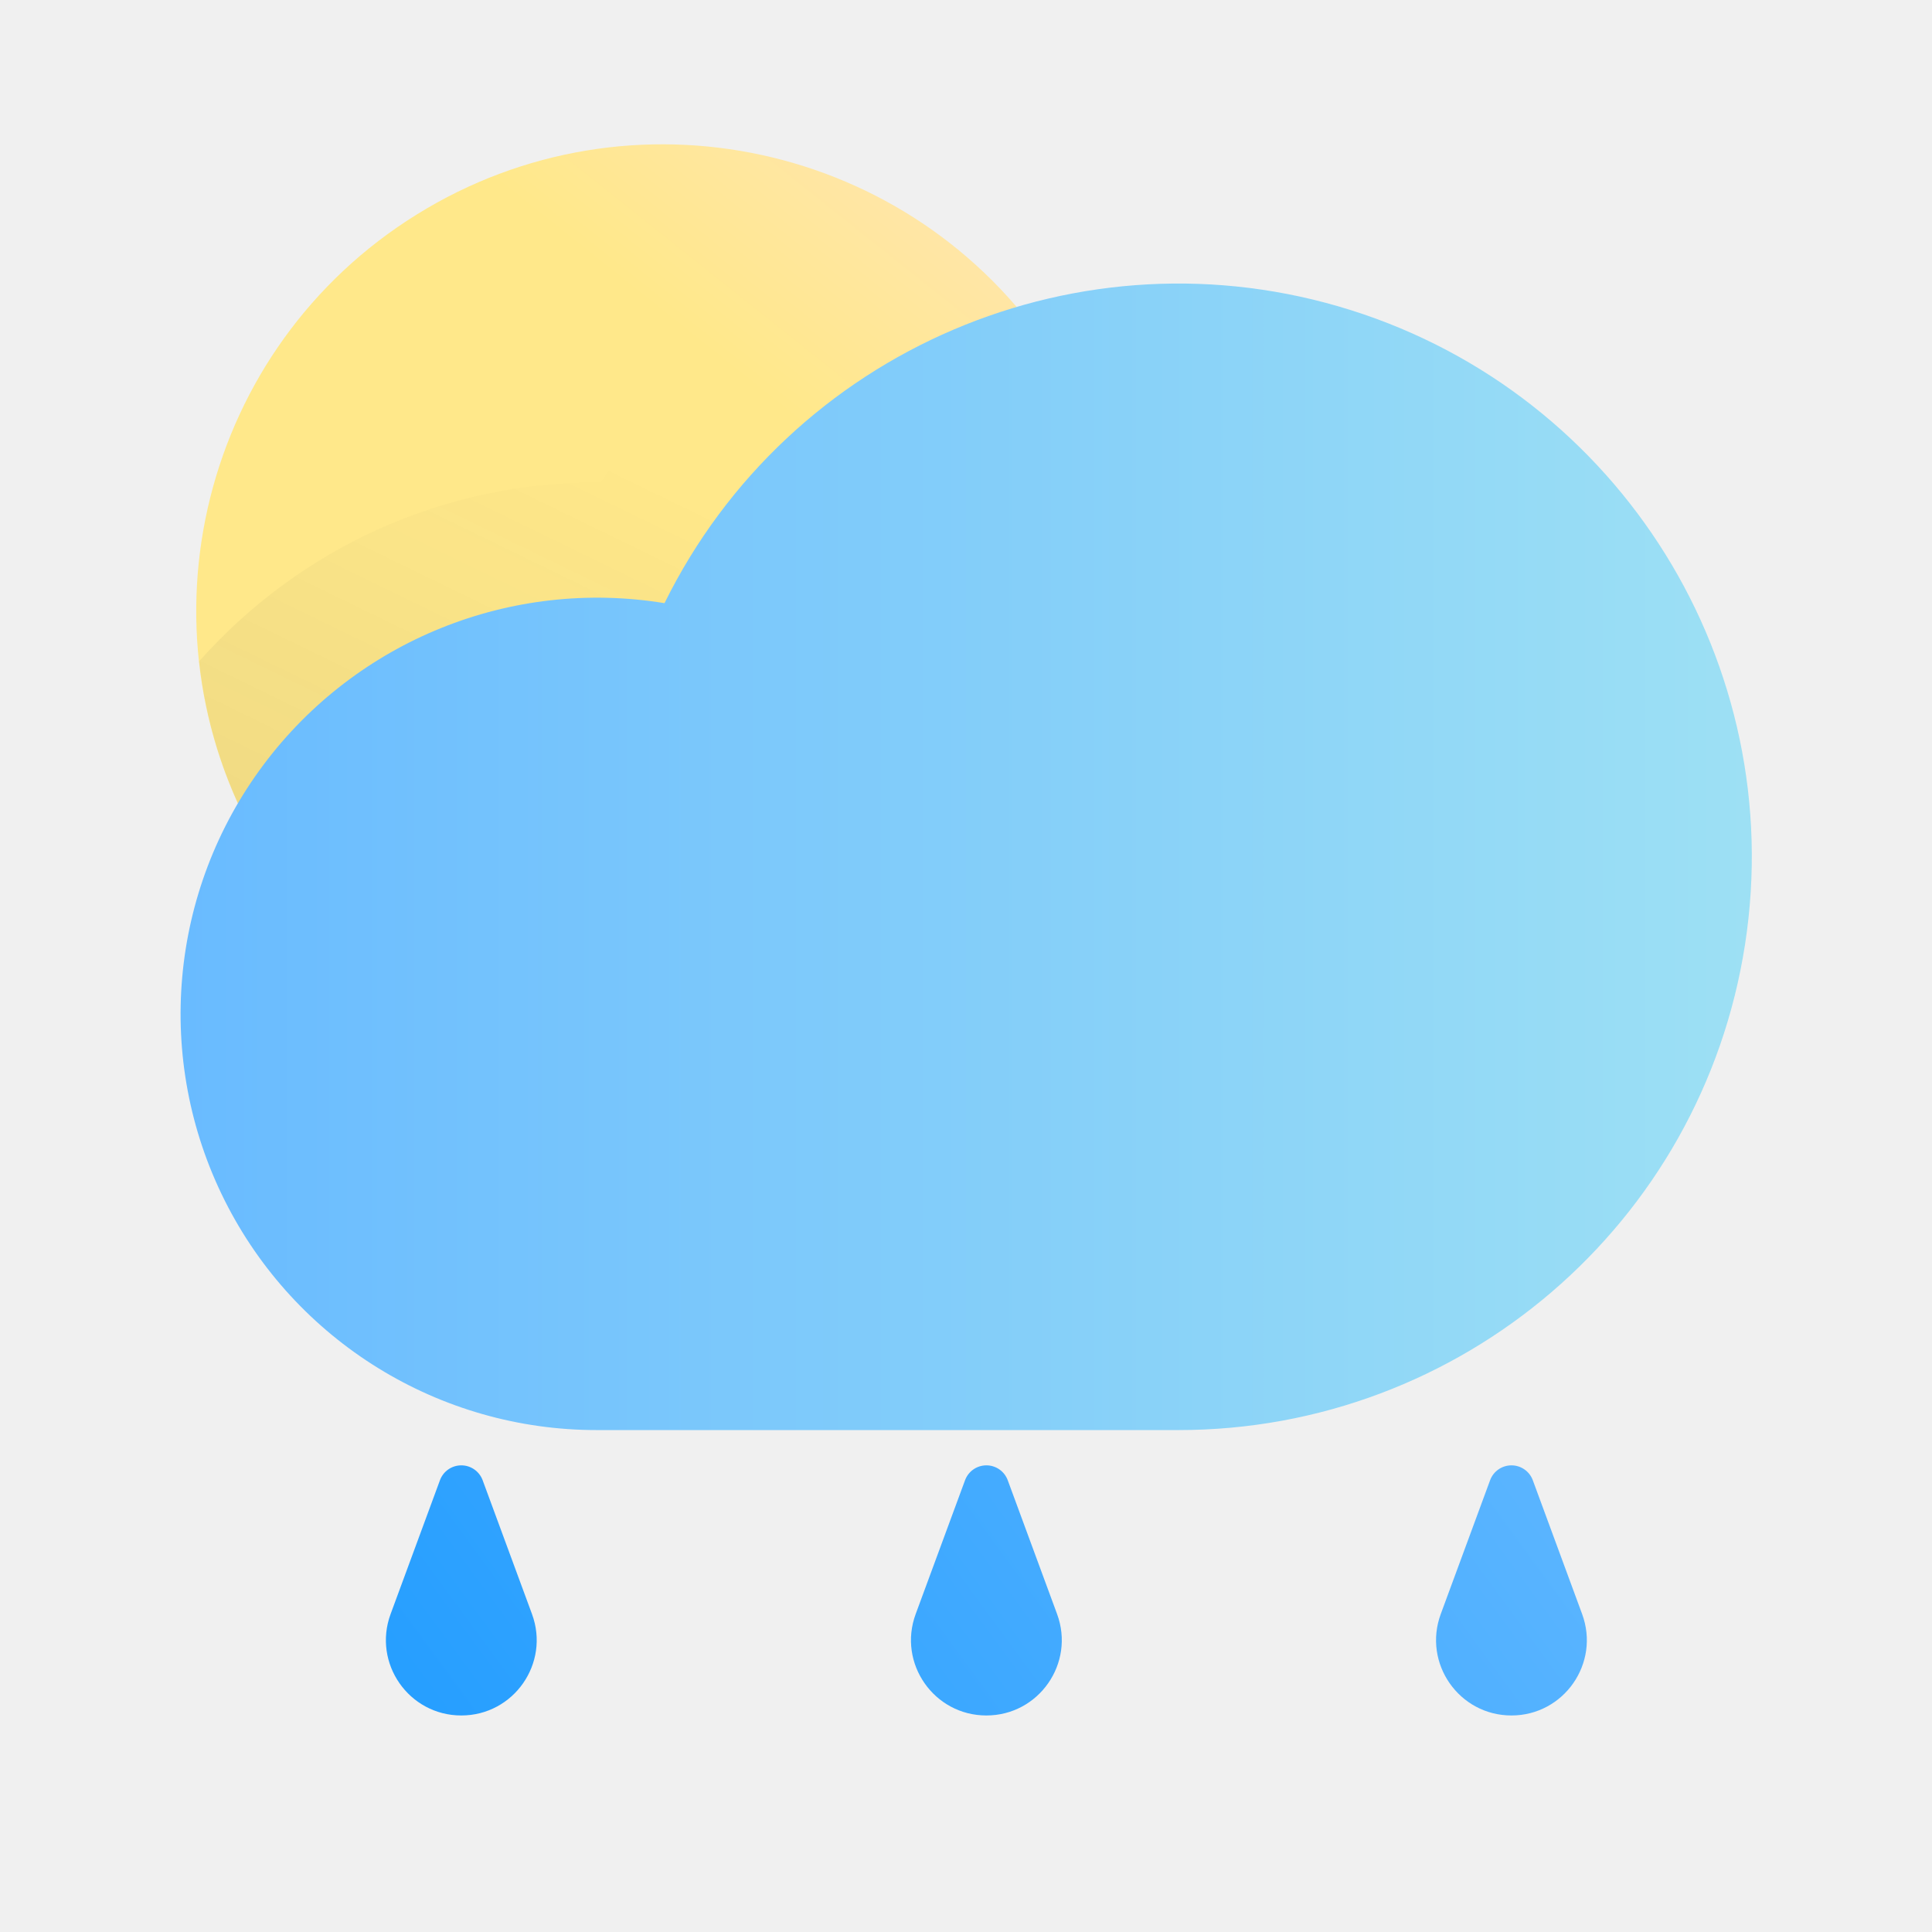
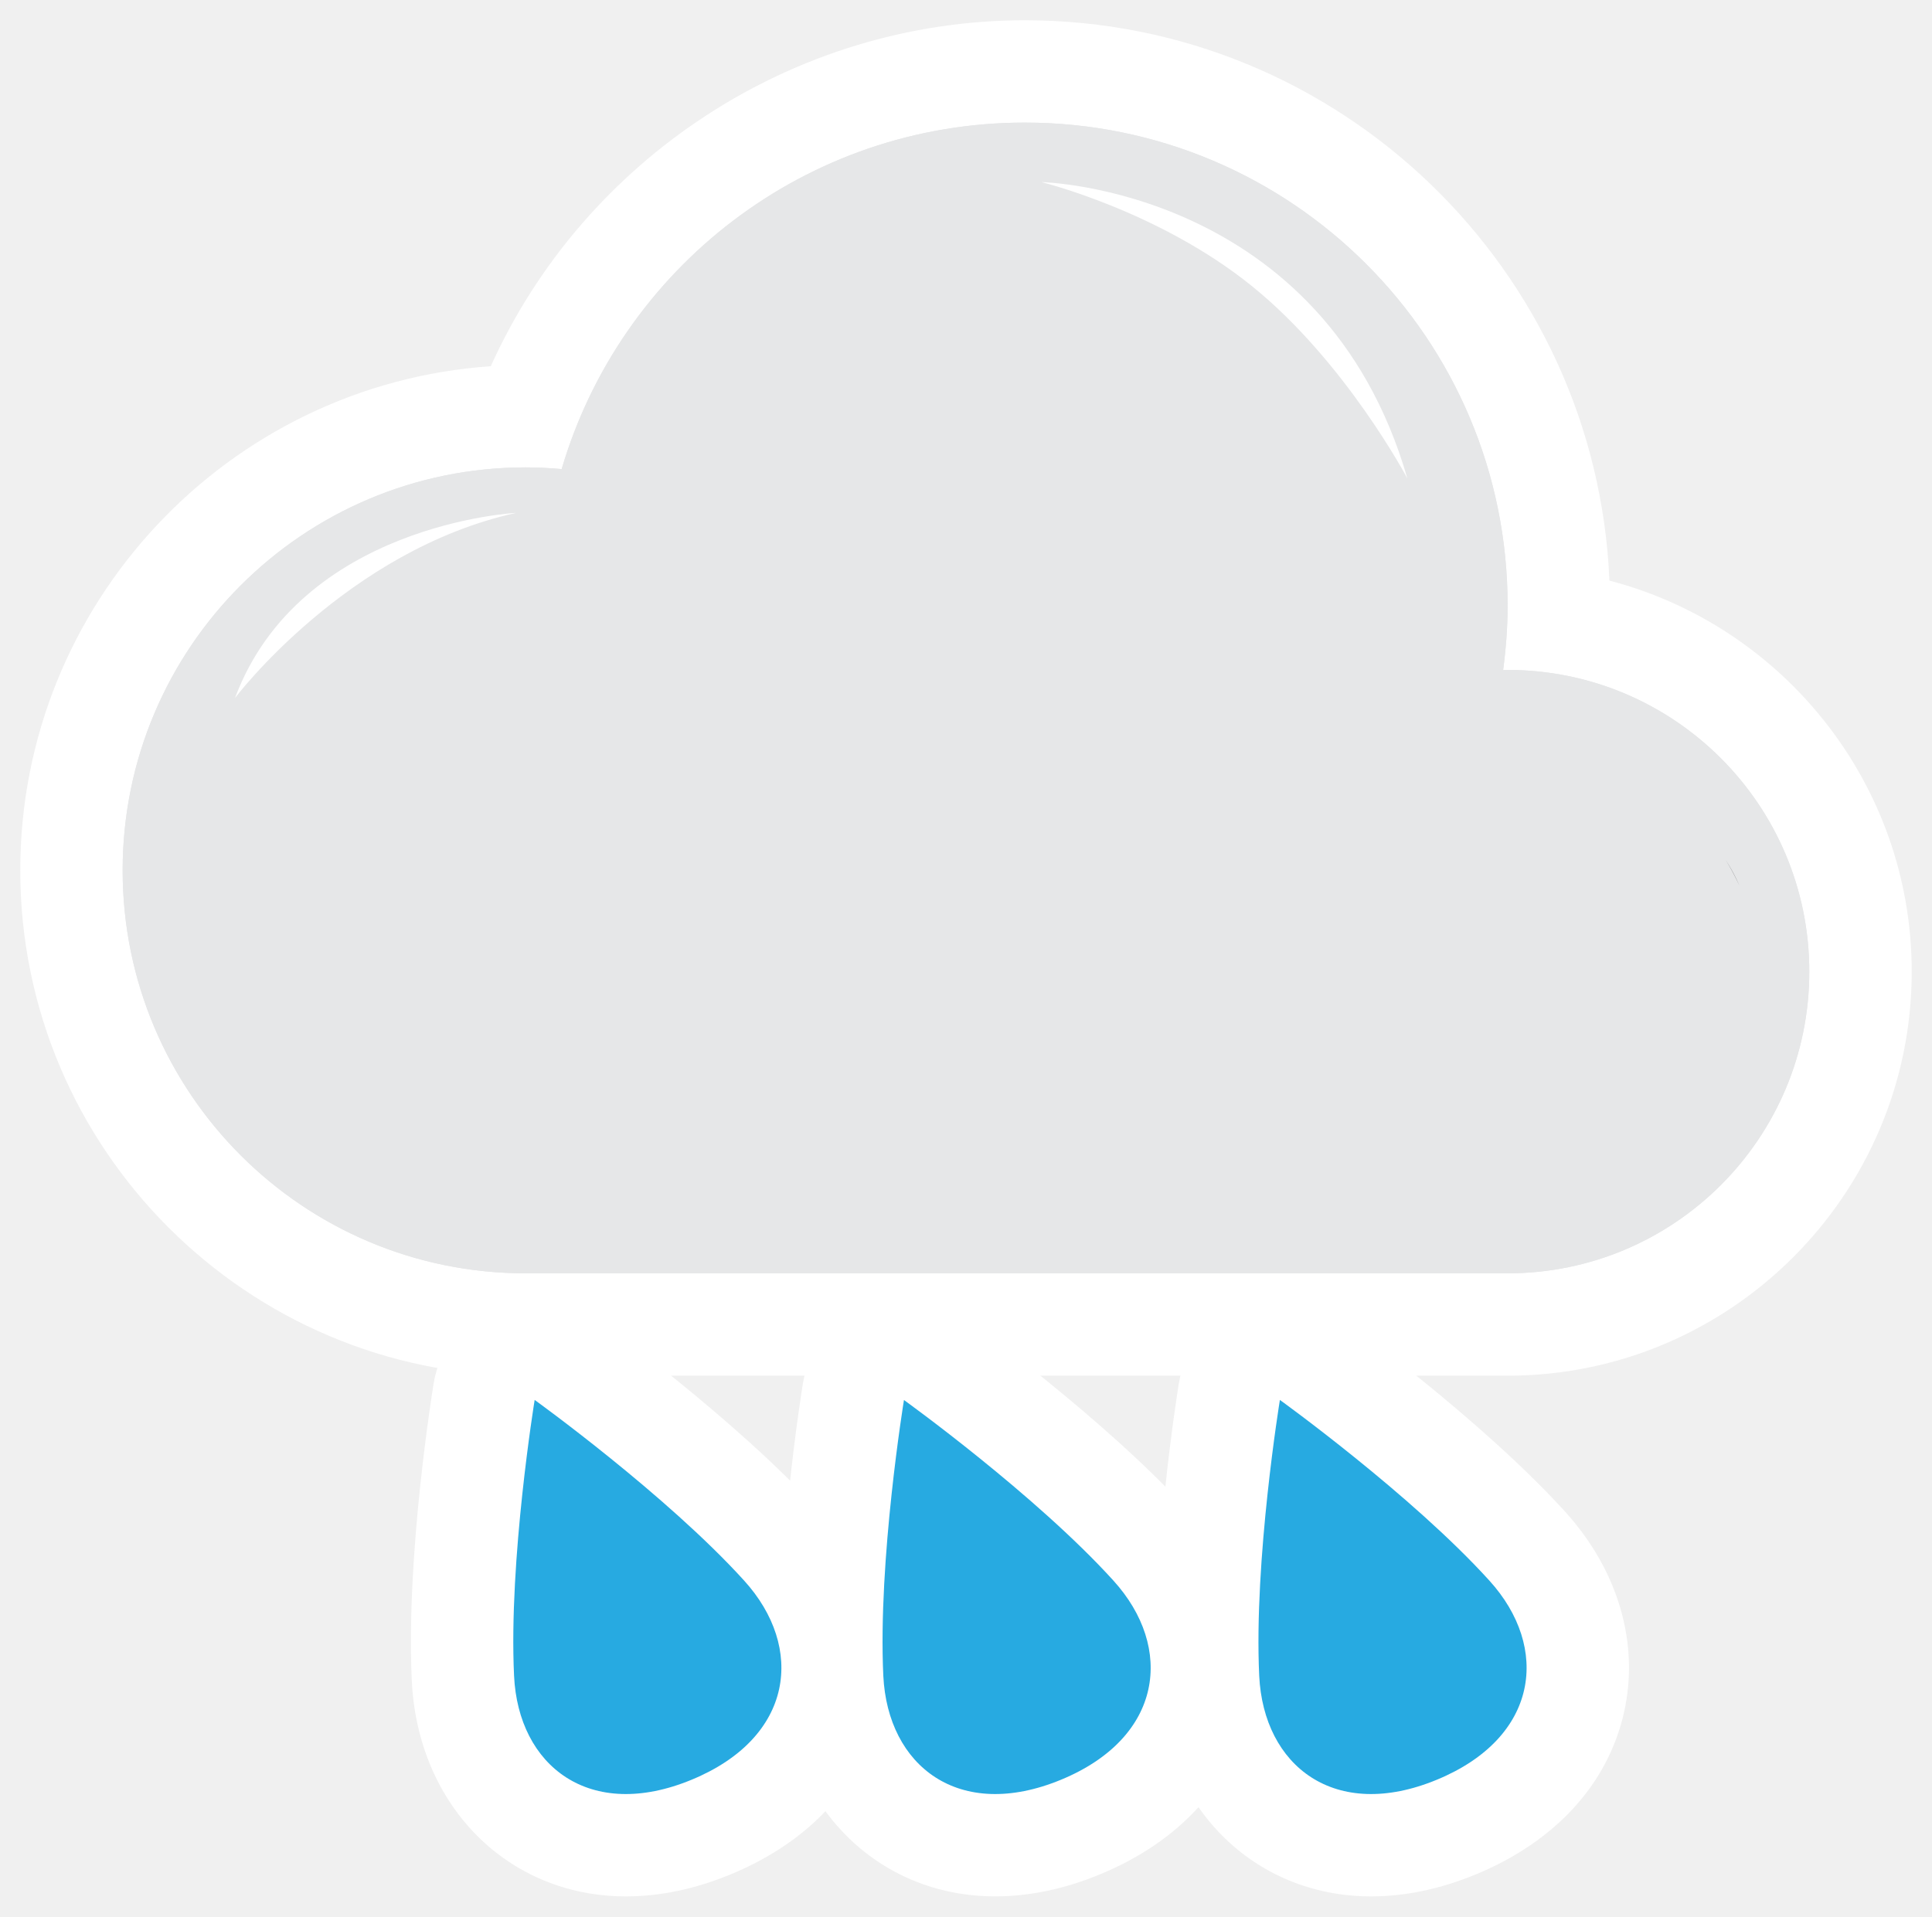
- <svg xmlns="http://www.w3.org/2000/svg" xmlns:xlink="http://www.w3.org/1999/xlink" data-name="Layer 2" id="Layer_2" viewBox="0 0 2010 2010">
-   <defs>
-     <style>.cls-1{fill:url(#linear-gradient);}.cls-2{fill:url(#linear-gradient-2);}.cls-3{fill:url(#linear-gradient-3);}.cls-4{fill:url(#linear-gradient-4);}.cls-5{opacity:0.1;fill:url(#linear-gradient-5);}.cls-6{fill:url(#linear-gradient-6);}</style>
-     <linearGradient gradientUnits="userSpaceOnUse" id="linear-gradient" x1="-29.51" x2="1052.68" y1="1310.92" y2="-49.54">
-       <stop offset="0.7" stop-color="#ffe88a" />
-       <stop offset="1" stop-color="#ffe4c5" />
-     </linearGradient>
-     <linearGradient gradientUnits="userSpaceOnUse" id="linear-gradient-2" x1="1517.81" x2="137.65" y1="899.78" y2="1912.32">
-       <stop offset="0" stop-color="#69bbff" />
-       <stop offset="1" stop-color="#1798ff" />
-     </linearGradient>
-     <linearGradient id="linear-gradient-3" x1="1708.95" x2="328.79" xlink:href="#linear-gradient-2" y1="1160.32" y2="2172.86" />
-     <linearGradient id="linear-gradient-4" x1="1900.09" x2="519.93" xlink:href="#linear-gradient-2" y1="1420.86" y2="2433.4" />
-     <linearGradient gradientUnits="userSpaceOnUse" id="linear-gradient-5" x1="352.85" x2="685.61" y1="1180.88" y2="497.22">
-       <stop offset="0" stop-color="#1e2121" />
-       <stop offset="1" stop-color="#1e2121" stop-opacity="0" />
-     </linearGradient>
-     <linearGradient gradientUnits="userSpaceOnUse" id="linear-gradient-6" x1="188.04" x2="1821.96" y1="891.69" y2="891.69">
-       <stop offset="0" stop-color="#69bbff" />
-       <stop offset="1" stop-color="#9de0f4" />
-     </linearGradient>
+ <svg xmlns="http://www.w3.org/2000/svg" xmlns:xlink="http://www.w3.org/1999/xlink" viewBox="0 0 95.303 94.562" height="94.562" width="95.303" xml:space="preserve" id="svg2" version="1.1">
+   <defs id="defs6">
+     <clipPath id="clipPath30" clipPathUnits="userSpaceOnUse">
+       <path id="path28" d="M 0,500.003 H 500.003 V 0 H 0 Z" />
+     </clipPath>
+     <clipPath id="clipPath414" clipPathUnits="userSpaceOnUse">
+       <path id="path412" d="m 211.567,490.858 h 77.161 v -33.894 h -77.161 z" />
+     </clipPath>
+     <clipPath id="clipPath392" clipPathUnits="userSpaceOnUse">
+       <path id="path390" d="M 0,500 H 500 V 0 H 0 Z" />
+     </clipPath>
+     <clipPath id="clipPath404" clipPathUnits="userSpaceOnUse">
+       <path id="path402" d="M 48.512,427.243 H 76.271 V 399.015 H 48.512 Z" />
+     </clipPath>
+     <clipPath id="clipPath420" clipPathUnits="userSpaceOnUse">
+       <path id="path418" d="M 51.534,422.288 H 72.823 V 402.047 H 51.534 Z" />
+     </clipPath>
+     <clipPath id="clipPath436" clipPathUnits="userSpaceOnUse">
+       <path id="path434" d="M 61.901,439.652 H 88.865 V 407.491 H 61.901 Z" />
+     </clipPath>
+     <clipPath id="clipPath456" clipPathUnits="userSpaceOnUse">
+       <path id="path454" d="m 68.074,439.682 c -11.501,0 -20.822,-9.321 -20.822,-20.822 v 0 c 0,-11.5 9.321,-20.822 20.822,-20.822 v 0 c 11.5,0 20.822,9.322 20.822,20.822 v 0 c 0,11.501 -9.321,20.823 -20.82,20.822 v 0 c 0,0 -0.002,0 -0.002,0" />
+     </clipPath>
+     <linearGradient id="linearGradient468" spreadMethod="pad" gradientTransform="matrix(0,-43.16289,-43.16289,0,100.1423,394.8581)" gradientUnits="userSpaceOnUse" y2="0" x2="1" y1="0" x1="0">
+       <stop id="stop462" offset="0" style="stop-opacity:1;stop-color:#f9ed32" />
+       <stop id="stop464" offset="0.357" style="stop-opacity:1;stop-color:#f9ed32" />
+       <stop id="stop466" offset="1" style="stop-opacity:1;stop-color:#ebc53b" />
+     </linearGradient>
+     <clipPath id="clipPath486" clipPathUnits="userSpaceOnUse">
+       <path id="path484" d="m 51.51,422.292 h 21.32 v -20.27 H 51.51 Z" />
+     </clipPath>
+     <clipPath id="clipPath490" clipPathUnits="userSpaceOnUse">
+       <path id="path488" d="m 59.15,410.494 c -3.725,3.518 -5.087,8.318 -4.451,11.798 -0.595,-0.249 -1.122,-0.602 -1.559,-1.067 -2.798,-2.961 -2.112,-10.155 2.973,-14.96 5.085,-4.805 12.644,-5.398 15.442,-2.438 0.759,0.803 1.172,1.853 1.275,3.052 -3.485,-1.465 -9.441,-0.388 -13.68,3.615" />
+     </clipPath>
+     <mask id="mask506" height="1" width="1" y="0" x="0" maskUnits="userSpaceOnUse">
+       <g id="g516">
+         <g id="g514" clip-path="url(#clipPath494)">
+           <g id="g512">
+             <g id="g510">
+               <path id="path508" style="fill:url(#linearGradient504);stroke:none" d="M -32768,32767 H 32767 V -32767 H -32768 Z" />
+             </g>
+           </g>
+         </g>
+       </g>
+     </mask>
+     <clipPath id="clipPath494" clipPathUnits="userSpaceOnUse">
+       <path id="path492" d="M -32768,32767 H 32767 V -32767 H -32768 Z" />
+     </clipPath>
+     <linearGradient id="linearGradient504" spreadMethod="pad" gradientTransform="matrix(-15.61693,-14.8938,-14.8938,15.61694,69.15869,419.0234)" gradientUnits="userSpaceOnUse" y2="0" x2="1" y1="0" x1="0">
+       <stop id="stop496" offset="0" style="stop-opacity:0;stop-color:#ffffff" />
+       <stop id="stop498" offset="0.485" style="stop-opacity:0;stop-color:#ffffff" />
+       <stop id="stop500" offset="0.844" style="stop-opacity:0.739;stop-color:#ffffff" />
+       <stop id="stop502" offset="1" style="stop-opacity:0.739;stop-color:#ffffff" />
+     </linearGradient>
+     <linearGradient id="linearGradient526" spreadMethod="pad" gradientTransform="matrix(-15.61693,-14.8938,-14.8938,15.61694,101.2273,373.8893)" gradientUnits="userSpaceOnUse" y2="0" x2="1" y1="0" x1="0">
+       <stop id="stop518" offset="0" style="stop-opacity:1;stop-color:#f17442" />
+       <stop id="stop520" offset="0.485" style="stop-opacity:1;stop-color:#f17442" />
+       <stop id="stop522" offset="0.844" style="stop-opacity:1;stop-color:#f3a74d" />
+       <stop id="stop524" offset="1" style="stop-opacity:1;stop-color:#f3a74d" />
+     </linearGradient>
+     <clipPath id="clipPath552" clipPathUnits="userSpaceOnUse">
+       <path id="path550" d="M 61.892,439.682 H 88.896 V 407.473 H 61.892 Z" />
+     </clipPath>
+     <clipPath id="clipPath572" clipPathUnits="userSpaceOnUse">
+       <path id="path570" d="m 63.517,445.968 h 9.117 v -2.733 h -9.117 z" />
+     </clipPath>
+     <clipPath id="clipPath592" clipPathUnits="userSpaceOnUse">
+       <path id="path590" d="m 63.517,394.488 h 9.117 v -2.734 h -9.117 z" />
+     </clipPath>
+     <clipPath id="clipPath612" clipPathUnits="userSpaceOnUse">
+       <path id="path610" d="m 92.447,423.418 h 2.737 V 414.3 h -2.737 z" />
+     </clipPath>
+     <clipPath id="clipPath632" clipPathUnits="userSpaceOnUse">
+       <path id="path630" d="m 40.966,423.418 h 2.732 V 414.3 h -2.732 z" />
+     </clipPath>
+     <clipPath id="clipPath652" clipPathUnits="userSpaceOnUse">
+       <path id="path650" d="m 82.085,440.286 h 7.411 v -7.411 h -7.411 z" />
+     </clipPath>
+     <clipPath id="clipPath672" clipPathUnits="userSpaceOnUse">
+       <path id="path670" d="m 46.649,404.849 h 7.416 v -7.416 h -7.416 z" />
+     </clipPath>
+     <clipPath id="clipPath692" clipPathUnits="userSpaceOnUse">
+       <path id="path690" d="m 46.649,440.286 h 7.412 v -7.411 h -7.412 z" />
+     </clipPath>
+     <clipPath id="clipPath712" clipPathUnits="userSpaceOnUse">
+       <path id="path710" d="m 82.085,404.849 h 7.411 v -7.416 h -7.411 z" />
+     </clipPath>
+     <clipPath id="clipPath732" clipPathUnits="userSpaceOnUse">
+       <path id="path730" d="m 63.517,445.968 h 9.117 v -2.733 h -9.117 z" />
+     </clipPath>
+     <clipPath id="clipPath736" clipPathUnits="userSpaceOnUse">
+       <path id="path734" d="m 72.634,443.235 c -1.478,0.277 -3.002,0.421 -4.561,0.421 -1.555,0 -3.08,-0.144 -4.556,-0.417 0.003,0.195 0.068,0.417 0.207,0.658 0.035,0.066 0.083,0.148 0.134,0.244 0.039,0.064 0.078,0.133 0.118,0.207 0.228,0.411 0.553,0.987 0.909,1.62 0.922,-0.581 2.014,-0.919 3.188,-0.919 1.174,0 2.265,0.338 3.193,0.919 0.116,-0.212 0.234,-0.416 0.342,-0.61 0.069,-0.122 0.134,-0.243 0.199,-0.356 0.277,-0.494 0.498,-0.887 0.619,-1.105 0.139,-0.241 0.204,-0.467 0.208,-0.662" />
+     </clipPath>
+     <linearGradient id="linearGradient744" spreadMethod="pad" gradientTransform="matrix(0,-4.269546,-4.269546,0,100.1438,401.8669)" gradientUnits="userSpaceOnUse" y2="0" x2="1" y1="0" x1="0">
+       <stop id="stop738" offset="0" style="stop-opacity:1;stop-color:#f9ed32" />
+       <stop id="stop740" offset="0.357" style="stop-opacity:1;stop-color:#f9ed32" />
+       <stop id="stop742" offset="1" style="stop-opacity:1;stop-color:#ebc53b" />
+     </linearGradient>
+     <clipPath id="clipPath770" clipPathUnits="userSpaceOnUse">
+       <path id="path768" d="m 63.517,394.488 h 9.117 v -2.734 h -9.117 z" />
+     </clipPath>
+     <clipPath id="clipPath774" clipPathUnits="userSpaceOnUse">
+       <path id="path772" d="m 72.634,394.488 c -0.004,-0.196 -0.069,-0.42 -0.208,-0.663 -0.034,-0.061 -0.074,-0.134 -0.121,-0.216 -0.022,-0.039 -0.048,-0.083 -0.069,-0.126 -0.04,-0.069 -0.082,-0.148 -0.126,-0.226 -0.021,-0.039 -0.048,-0.082 -0.07,-0.126 -0.064,-0.112 -0.128,-0.229 -0.199,-0.354 -0.073,-0.13 -0.151,-0.269 -0.233,-0.416 -0.052,-0.087 -0.1,-0.178 -0.151,-0.269 -0.036,-0.06 -0.071,-0.121 -0.101,-0.181 -0.031,-0.052 -0.06,-0.105 -0.09,-0.157 -0.928,0.577 -2.019,0.919 -3.193,0.919 -1.174,0 -2.266,-0.342 -3.188,-0.919 -0.031,0.052 -0.061,0.105 -0.091,0.157 -0.477,0.848 -0.893,1.585 -1.07,1.914 -0.139,0.243 -0.204,0.464 -0.207,0.659 1.476,-0.274 3.001,-0.416 4.556,-0.416 1.559,0 3.083,0.142 4.561,0.42" />
+     </clipPath>
+     <linearGradient id="linearGradient782" spreadMethod="pad" gradientTransform="matrix(0,-4.269546,-4.269546,0,100.1438,350.3864)" gradientUnits="userSpaceOnUse" y2="0" x2="1" y1="0" x1="0">
+       <stop id="stop776" offset="0" style="stop-opacity:1;stop-color:#f9ed32" />
+       <stop id="stop778" offset="0.357" style="stop-opacity:1;stop-color:#f9ed32" />
+       <stop id="stop780" offset="1" style="stop-opacity:1;stop-color:#ebc53b" />
+     </linearGradient>
+     <clipPath id="clipPath808" clipPathUnits="userSpaceOnUse">
+       <path id="path806" d="m 92.447,423.418 h 2.737 V 414.3 h -2.737 z" />
+     </clipPath>
+     <clipPath id="clipPath812" clipPathUnits="userSpaceOnUse">
+       <path id="path810" d="m 94.261,418.861 c 0,-1.174 0.343,-2.265 0.918,-3.193 -0.052,-0.03 -0.103,-0.059 -0.155,-0.09 -0.173,-0.095 -0.343,-0.191 -0.507,-0.282 -0.126,-0.069 -0.247,-0.138 -0.36,-0.204 -0.22,-0.125 -0.425,-0.238 -0.593,-0.333 -0.074,-0.038 -0.143,-0.078 -0.208,-0.116 -0.096,-0.053 -0.177,-0.1 -0.242,-0.135 -0.248,-0.138 -0.473,-0.203 -0.667,-0.208 0.277,1.477 0.419,3.002 0.419,4.561 0,1.56 -0.142,3.08 -0.415,4.557 0.195,-0.004 0.415,-0.069 0.663,-0.208 0.216,-0.121 0.61,-0.342 1.103,-0.62 0.114,-0.064 0.235,-0.129 0.356,-0.198 0.195,-0.108 0.398,-0.225 0.611,-0.342 -0.58,-0.924 -0.923,-2.014 -0.923,-3.189" />
+     </clipPath>
+     <linearGradient id="linearGradient820" spreadMethod="pad" gradientTransform="matrix(0,-14.24248,-14.24248,0,125.884,381.7292)" gradientUnits="userSpaceOnUse" y2="0" x2="1" y1="0" x1="0">
+       <stop id="stop814" offset="0" style="stop-opacity:1;stop-color:#f9ed32" />
+       <stop id="stop816" offset="0.357" style="stop-opacity:1;stop-color:#f9ed32" />
+       <stop id="stop818" offset="1" style="stop-opacity:1;stop-color:#ebc53b" />
+     </linearGradient>
+     <clipPath id="clipPath846" clipPathUnits="userSpaceOnUse">
+       <path id="path844" d="m 40.966,423.418 h 2.732 V 414.3 h -2.732 z" />
+     </clipPath>
+     <clipPath id="clipPath850" clipPathUnits="userSpaceOnUse">
+       <path id="path848" d="m 43.699,414.3 c -0.195,0.005 -0.42,0.07 -0.662,0.208 -0.065,0.035 -0.148,0.082 -0.244,0.135 -0.059,0.034 -0.134,0.073 -0.208,0.116 -0.068,0.039 -0.142,0.078 -0.22,0.126 -0.048,0.026 -0.099,0.057 -0.152,0.082 -0.359,0.203 -0.788,0.442 -1.247,0.701 0.58,0.928 0.918,2.019 0.918,3.193 0,1.175 -0.338,2.265 -0.918,3.189 0.213,0.116 0.416,0.233 0.611,0.342 0.125,0.068 0.242,0.134 0.355,0.198 0.147,0.083 0.286,0.161 0.416,0.235 0.044,0.021 0.082,0.047 0.125,0.069 0.239,0.134 0.433,0.242 0.564,0.316 0.242,0.139 0.463,0.204 0.658,0.208 -0.273,-1.477 -0.416,-2.997 -0.416,-4.557 0,-1.559 0.143,-3.084 0.42,-4.561" />
+     </clipPath>
+     <linearGradient id="linearGradient858" spreadMethod="pad" gradientTransform="matrix(0,-14.24248,-14.24248,0,74.40112,381.7292)" gradientUnits="userSpaceOnUse" y2="0" x2="1" y1="0" x1="0">
+       <stop id="stop852" offset="0" style="stop-opacity:1;stop-color:#f9ed32" />
+       <stop id="stop854" offset="0.357" style="stop-opacity:1;stop-color:#f9ed32" />
+       <stop id="stop856" offset="1" style="stop-opacity:1;stop-color:#ebc53b" />
+     </linearGradient>
+     <clipPath id="clipPath884" clipPathUnits="userSpaceOnUse">
+       <path id="path882" d="m 82.085,440.286 h 7.411 v -7.411 h -7.411 z" />
+     </clipPath>
+     <clipPath id="clipPath888" clipPathUnits="userSpaceOnUse">
+       <path id="path886" d="m 89.497,435.772 c -0.282,-1.014 -0.533,-1.901 -0.641,-2.283 -0.078,-0.269 -0.186,-0.472 -0.33,-0.614 -1.727,2.524 -3.916,4.712 -6.441,6.44 0.144,0.139 0.347,0.247 0.616,0.325 0.048,0.013 0.103,0.03 0.169,0.047 0.06,0.018 0.134,0.035 0.207,0.057 0.373,0.108 0.892,0.256 1.482,0.421 0.138,0.038 0.281,0.081 0.425,0.121 v -0.005 c 0.246,-1.066 0.778,-2.074 1.606,-2.903 0.831,-0.831 1.845,-1.359 2.907,-1.606" />
+     </clipPath>
+     <linearGradient id="linearGradient896" spreadMethod="pad" gradientTransform="matrix(0,-11.57611,-11.57611,0,117.8596,397.9513)" gradientUnits="userSpaceOnUse" y2="0" x2="1" y1="0" x1="0">
+       <stop id="stop890" offset="0" style="stop-opacity:1;stop-color:#f9ed32" />
+       <stop id="stop892" offset="0.357" style="stop-opacity:1;stop-color:#f9ed32" />
+       <stop id="stop894" offset="1" style="stop-opacity:1;stop-color:#ebc53b" />
+     </linearGradient>
+     <clipPath id="clipPath922" clipPathUnits="userSpaceOnUse">
+       <path id="path920" d="m 46.649,404.849 h 7.416 v -7.416 h -7.416 z" />
+     </clipPath>
+     <clipPath id="clipPath926" clipPathUnits="userSpaceOnUse">
+       <path id="path924" d="m 54.064,398.403 c -0.137,-0.134 -0.341,-0.246 -0.614,-0.324 -0.1,-0.026 -0.23,-0.066 -0.39,-0.114 -0.073,-0.015 -0.152,-0.038 -0.238,-0.064 -0.177,-0.048 -0.378,-0.104 -0.594,-0.165 -0.108,-0.03 -0.222,-0.065 -0.338,-0.095 -0.229,-0.069 -0.476,-0.139 -0.727,-0.208 -0.248,1.066 -0.776,2.079 -1.607,2.911 -0.828,0.827 -1.841,1.361 -2.907,1.603 0.048,0.165 0.092,0.321 0.134,0.475 0.108,0.387 0.208,0.746 0.294,1.049 0.092,0.329 0.17,0.594 0.217,0.763 0.079,0.267 0.186,0.472 0.325,0.615 1.734,-2.525 3.92,-4.713 6.445,-6.446" />
+     </clipPath>
+     <linearGradient id="linearGradient934" spreadMethod="pad" gradientTransform="matrix(0,-11.58374,-11.58374,0,82.42553,362.5168)" gradientUnits="userSpaceOnUse" y2="0" x2="1" y1="0" x1="0">
+       <stop id="stop928" offset="0" style="stop-opacity:1;stop-color:#f9ed32" />
+       <stop id="stop930" offset="0.357" style="stop-opacity:1;stop-color:#f9ed32" />
+       <stop id="stop932" offset="1" style="stop-opacity:1;stop-color:#ebc53b" />
+     </linearGradient>
+     <clipPath id="clipPath960" clipPathUnits="userSpaceOnUse">
+       <path id="path958" d="m 46.649,440.286 h 7.412 v -7.411 h -7.412 z" />
+     </clipPath>
+     <clipPath id="clipPath964" clipPathUnits="userSpaceOnUse">
+       <path id="path962" d="m 54.061,439.315 c -2.526,-1.728 -4.714,-3.916 -6.442,-6.44 -0.142,0.142 -0.252,0.345 -0.328,0.614 -0.075,0.26 -0.214,0.762 -0.386,1.378 -0.044,0.151 -0.088,0.311 -0.139,0.48 -0.035,0.139 -0.078,0.281 -0.117,0.425 1.066,0.247 2.079,0.775 2.907,1.606 0.831,0.829 1.359,1.841 1.607,2.908 0.142,-0.04 0.285,-0.083 0.424,-0.121 0.831,-0.235 1.533,-0.434 1.859,-0.525 0.267,-0.078 0.471,-0.186 0.615,-0.325" />
+     </clipPath>
+     <linearGradient id="linearGradient972" spreadMethod="pad" gradientTransform="matrix(0,-11.57611,-11.57611,0,82.42358,397.9513)" gradientUnits="userSpaceOnUse" y2="0" x2="1" y1="0" x1="0">
+       <stop id="stop966" offset="0" style="stop-opacity:1;stop-color:#f9ed32" />
+       <stop id="stop968" offset="0.357" style="stop-opacity:1;stop-color:#f9ed32" />
+       <stop id="stop970" offset="1" style="stop-opacity:1;stop-color:#ebc53b" />
+     </linearGradient>
+     <clipPath id="clipPath998" clipPathUnits="userSpaceOnUse">
+       <path id="path996" d="m 82.085,404.849 h 7.411 v -7.416 h -7.411 z" />
+     </clipPath>
+     <clipPath id="clipPath1002" clipPathUnits="userSpaceOnUse">
+       <path id="path1000" d="m 89.497,401.947 c -1.067,-0.242 -2.076,-0.776 -2.907,-1.603 -0.828,-0.832 -1.36,-1.842 -1.606,-2.906 v -0.005 c -0.144,0.039 -0.287,0.083 -0.425,0.121 -0.542,0.152 -1.023,0.291 -1.386,0.39 -0.074,0.021 -0.144,0.044 -0.203,0.056 -0.109,0.031 -0.197,0.057 -0.269,0.079 -0.269,0.078 -0.472,0.186 -0.616,0.33 2.525,1.727 4.714,3.915 6.441,6.44 0.144,-0.143 0.252,-0.347 0.33,-0.615 0.108,-0.386 0.359,-1.275 0.641,-2.287" />
+     </clipPath>
+     <linearGradient id="linearGradient1010" spreadMethod="pad" gradientTransform="matrix(0,-11.58374,-11.58374,0,117.8596,362.5168)" gradientUnits="userSpaceOnUse" y2="0" x2="1" y1="0" x1="0">
+       <stop id="stop1004" offset="0" style="stop-opacity:1;stop-color:#f9ed32" />
+       <stop id="stop1006" offset="0.357" style="stop-opacity:1;stop-color:#f9ed32" />
+       <stop id="stop1008" offset="1" style="stop-opacity:1;stop-color:#ebc53b" />
+     </linearGradient>
+     <clipPath id="clipPath32" clipPathUnits="userSpaceOnUse">
+       <path id="path30" d="M 0,500 H 500 V 0 H 0 Z" />
+     </clipPath>
+     <clipPath id="clipPath44" clipPathUnits="userSpaceOnUse">
+       <path id="path42" d="m 142.96,426.025 c -0.456,0.039 -0.915,0.064 -1.379,0.064 v 0 c -8.536,0 -15.457,-6.919 -15.457,-15.456 v 0 c 0,-8.536 6.921,-15.457 15.457,-15.457 v 0 h 37.656 c 6.391,0 11.571,5.181 11.571,11.572 v 0 c 0,6.392 -5.18,11.572 -11.571,11.572 v 0 c -0.058,0 -0.115,-0.005 -0.17,-0.005 v 0 c 0.108,0.813 0.17,1.641 0.17,2.484 v 0 c 0,10.226 -8.29,18.515 -18.516,18.515 v 0 c -8.409,0 -15.505,-5.609 -17.761,-13.289" />
+     </clipPath>
+     <linearGradient id="linearGradient56" spreadMethod="pad" gradientTransform="matrix(0,-45.62558,-45.62558,0,278.9596,384.7443)" gradientUnits="userSpaceOnUse" y2="0" x2="1" y1="0" x1="0">
+       <stop id="stop50" offset="0" style="stop-opacity:1;stop-color:#e6e7e8" />
+       <stop id="stop52" offset="0.474" style="stop-opacity:1;stop-color:#d1d3d4" />
+       <stop id="stop54" offset="1" style="stop-opacity:1;stop-color:#d1d3d4" />
+     </linearGradient>
+     <clipPath id="clipPath86" clipPathUnits="userSpaceOnUse">
+       <path id="path84" d="m 127.105,415.502 h 59.526 v -20.326 h -59.526 z" />
+     </clipPath>
+     <clipPath id="clipPath90" clipPathUnits="userSpaceOnUse">
+       <path id="path88" d="m 143.381,397.12 c -10.163,0 -15.454,8.224 -15.481,18.382 -0.509,-1.533 -0.795,-3.166 -0.795,-4.869 0,-8.537 6.921,-15.457 15.457,-15.457 h 37.656 c 2.373,0 4.578,0.717 6.413,1.943 z" />
+     </clipPath>
+     <mask id="mask106" height="1" width="1" y="0" x="0" maskUnits="userSpaceOnUse">
+       <g id="g116">
+         <g id="g114" clip-path="url(#clipPath94)">
+           <g id="g112">
+             <g id="g110">
+               <path id="path108" style="fill:url(#linearGradient104);stroke:none" d="M -32768,32767 H 32767 V -32767 H -32768 Z" />
+             </g>
+           </g>
+         </g>
+       </g>
+     </mask>
+     <clipPath id="clipPath94" clipPathUnits="userSpaceOnUse">
+       <path id="path92" d="M -32768,32767 H 32767 V -32767 H -32768 Z" />
+     </clipPath>
+     <linearGradient id="linearGradient104" spreadMethod="pad" gradientTransform="matrix(59.52588,0,0,-59.52588,127.1055,405.3394)" gradientUnits="userSpaceOnUse" y2="0" x2="1" y1="0" x1="0">
+       <stop id="stop96" offset="0" style="stop-opacity:0.5;stop-color:#ffffff" />
+       <stop id="stop98" offset="0.207" style="stop-opacity:0.5;stop-color:#ffffff" />
+       <stop id="stop100" offset="0.583" style="stop-opacity:1;stop-color:#ffffff" />
+       <stop id="stop102" offset="1" style="stop-opacity:1;stop-color:#ffffff" />
+     </linearGradient>
+     <linearGradient id="linearGradient126" spreadMethod="pad" gradientTransform="matrix(59.52588,0,0,-59.52588,247.5988,350.0255)" gradientUnits="userSpaceOnUse" y2="0" x2="1" y1="0" x1="0">
+       <stop id="stop118" offset="0" style="stop-opacity:1;stop-color:#808285" />
+       <stop id="stop120" offset="0.207" style="stop-opacity:1;stop-color:#808285" />
+       <stop id="stop122" offset="0.583" style="stop-opacity:1;stop-color:#d1d3d4" />
+       <stop id="stop124" offset="1" style="stop-opacity:1;stop-color:#d1d3d4" />
+     </linearGradient>
+     <clipPath id="clipPath160" clipPathUnits="userSpaceOnUse">
+       <path id="path158" d="m 235.793,428.643 c -0.439,0.039 -0.882,0.063 -1.33,0.063 v 0 c -8.237,0 -14.912,-6.676 -14.912,-14.911 v 0 c 0,-8.236 6.675,-14.911 14.912,-14.911 v 0 h 36.327 c 6.164,0 11.161,4.997 11.161,11.162 v 0 c 0,6.166 -4.997,11.165 -11.161,11.165 v 0 c -0.057,0 -0.111,-0.005 -0.166,-0.005 v 0 c 0.104,0.785 0.166,1.582 0.166,2.396 v 0 c 0,9.864 -7.999,17.862 -17.862,17.862 v 0 c -8.114,0 -14.96,-5.412 -17.135,-12.821" />
+     </clipPath>
+     <linearGradient id="linearGradient172" spreadMethod="pad" gradientTransform="matrix(0,-44.01443,-44.01443,0,466.5144,387.4313)" gradientUnits="userSpaceOnUse" y2="0" x2="1" y1="0" x1="0">
+       <stop id="stop166" offset="0" style="stop-opacity:1;stop-color:#e6e7e8" />
+       <stop id="stop168" offset="0.474" style="stop-opacity:1;stop-color:#d1d3d4" />
+       <stop id="stop170" offset="1" style="stop-opacity:1;stop-color:#d1d3d4" />
+     </linearGradient>
+     <clipPath id="clipPath182" clipPathUnits="userSpaceOnUse">
+       <path id="path180" d="m 235.793,428.643 c -0.439,0.039 -0.882,0.063 -1.33,0.063 v 0 c -8.237,0 -14.912,-6.676 -14.912,-14.911 v 0 c 0,-8.236 6.675,-14.911 14.912,-14.911 v 0 h 36.327 c 6.164,0 11.161,4.997 11.161,11.162 v 0 c 0,6.166 -4.997,11.165 -11.161,11.165 v 0 c -0.057,0 -0.111,-0.005 -0.166,-0.005 v 0 c 0.104,0.785 0.166,1.582 0.166,2.396 v 0 c 0,9.864 -7.999,17.862 -17.862,17.862 v 0 c -8.114,0 -14.96,-5.412 -17.135,-12.821" />
+     </clipPath>
+     <clipPath id="clipPath204" clipPathUnits="userSpaceOnUse">
+       <path id="path202" d="M 0,500 H 500 V 0 H 0 Z" />
+     </clipPath>
+     <clipPath id="clipPath224" clipPathUnits="userSpaceOnUse">
+       <path id="path222" d="m 219.551,418.492 h 57.427 v -19.608 h -57.427 z" />
+     </clipPath>
+     <clipPath id="clipPath228" clipPathUnits="userSpaceOnUse">
+       <path id="path226" d="m 235.252,400.757 c -9.805,0 -14.909,7.936 -14.934,17.735 -0.492,-1.478 -0.767,-3.054 -0.767,-4.698 0,-8.235 6.675,-14.91 14.911,-14.91 h 36.328 c 2.287,0 4.413,0.692 6.188,1.873 z" />
+     </clipPath>
+     <mask id="mask244" height="1" width="1" y="0" x="0" maskUnits="userSpaceOnUse">
+       <g id="g254">
+         <g id="g252" clip-path="url(#clipPath232)">
+           <g id="g250">
+             <g id="g248">
+               <path id="path246" style="fill:url(#linearGradient242);stroke:none" d="M -32768,32767 H 32767 V -32767 H -32768 Z" />
+             </g>
+           </g>
+         </g>
+       </g>
+     </mask>
+     <clipPath id="clipPath232" clipPathUnits="userSpaceOnUse">
+       <path id="path230" d="M -32768,32767 H 32767 V -32767 H -32768 Z" />
+     </clipPath>
+     <linearGradient id="linearGradient242" spreadMethod="pad" gradientTransform="matrix(57.42627,0,0,-57.42627,219.5513,408.688)" gradientUnits="userSpaceOnUse" y2="0" x2="1" y1="0" x1="0">
+       <stop id="stop234" offset="0" style="stop-opacity:0.5;stop-color:#ffffff" />
+       <stop id="stop236" offset="0.207" style="stop-opacity:0.5;stop-color:#ffffff" />
+       <stop id="stop238" offset="0.583" style="stop-opacity:1;stop-color:#ffffff" />
+       <stop id="stop240" offset="1" style="stop-opacity:1;stop-color:#ffffff" />
+     </linearGradient>
+     <linearGradient id="linearGradient264" spreadMethod="pad" gradientTransform="matrix(57.42627,0,0,-57.42627,434.5647,354.6882)" gradientUnits="userSpaceOnUse" y2="0" x2="1" y1="0" x1="0">
+       <stop id="stop256" offset="0" style="stop-opacity:1;stop-color:#808285" />
+       <stop id="stop258" offset="0.207" style="stop-opacity:1;stop-color:#808285" />
+       <stop id="stop260" offset="0.583" style="stop-opacity:1;stop-color:#d1d3d4" />
+       <stop id="stop262" offset="1" style="stop-opacity:1;stop-color:#d1d3d4" />
+     </linearGradient>
+     <clipPath id="clipPath314" clipPathUnits="userSpaceOnUse">
+       <path id="path312" d="m 247.693,383.991 c 0.161,-3.336 2.795,-5.408 6.578,-3.844 v 0 c 3.78,1.563 4.182,4.891 1.937,7.365 v 0 c -2.881,3.18 -7.751,6.684 -7.751,6.684 v 0 c 0,0 -0.968,-5.917 -0.764,-10.205" />
+     </clipPath>
+     <linearGradient id="linearGradient330" spreadMethod="pad" gradientTransform="matrix(8.318085,-20.11366,-20.11678,-8.314972,463.155,340.9626)" gradientUnits="userSpaceOnUse" y2="0" x2="1" y1="0" x1="0">
+       <stop id="stop320" offset="0" style="stop-opacity:1;stop-color:#27aae1" />
+       <stop id="stop322" offset="0.238" style="stop-opacity:1;stop-color:#27aae1" />
+       <stop id="stop324" offset="0.54" style="stop-opacity:1;stop-color:#297ec1" />
+       <stop id="stop326" offset="0.711" style="stop-opacity:1;stop-color:#2974ba" />
+       <stop id="stop328" offset="1" style="stop-opacity:1;stop-color:#2974ba" />
+     </linearGradient>
+     <clipPath id="clipPath340" clipPathUnits="userSpaceOnUse">
+       <path id="path338" d="m 261.6,383.991 c 0.16,-3.336 2.797,-5.408 6.575,-3.844 v 0 c 3.782,1.563 4.187,4.891 1.942,7.365 v 0 c -2.882,3.18 -7.752,6.687 -7.752,6.687 v 0 c 0,0 -0.968,-5.921 -0.765,-10.208" />
+     </clipPath>
+     <linearGradient id="linearGradient356" spreadMethod="pad" gradientTransform="matrix(8.318268,-20.11412,-20.11723,-8.315155,477.0622,340.9645)" gradientUnits="userSpaceOnUse" y2="0" x2="1" y1="0" x1="0">
+       <stop id="stop346" offset="0" style="stop-opacity:1;stop-color:#27aae1" />
+       <stop id="stop348" offset="0.238" style="stop-opacity:1;stop-color:#27aae1" />
+       <stop id="stop350" offset="0.54" style="stop-opacity:1;stop-color:#297ec1" />
+       <stop id="stop352" offset="0.711" style="stop-opacity:1;stop-color:#2974ba" />
+       <stop id="stop354" offset="1" style="stop-opacity:1;stop-color:#2974ba" />
+     </linearGradient>
+     <clipPath id="clipPath366" clipPathUnits="userSpaceOnUse">
+       <path id="path364" d="m 234.032,383.991 c 0.156,-3.336 2.796,-5.408 6.572,-3.844 v 0 c 3.785,1.563 4.187,4.891 1.942,7.365 v 0 c -2.882,3.18 -7.752,6.687 -7.752,6.687 v 0 c 0,0 -0.967,-5.921 -0.762,-10.208" />
+     </clipPath>
+     <linearGradient id="linearGradient382" spreadMethod="pad" gradientTransform="matrix(8.318268,-20.11412,-20.11723,-8.315155,449.4919,340.9645)" gradientUnits="userSpaceOnUse" y2="0" x2="1" y1="0" x1="0">
+       <stop id="stop372" offset="0" style="stop-opacity:1;stop-color:#27aae1" />
+       <stop id="stop374" offset="0.238" style="stop-opacity:1;stop-color:#27aae1" />
+       <stop id="stop376" offset="0.54" style="stop-opacity:1;stop-color:#297ec1" />
+       <stop id="stop378" offset="0.711" style="stop-opacity:1;stop-color:#2974ba" />
+       <stop id="stop380" offset="1" style="stop-opacity:1;stop-color:#2974ba" />
+     </linearGradient>
+     <linearGradient spreadMethod="pad" y2="0" x2="1" y1="0" x1="0" gradientTransform="matrix(0,-44.01443,-44.01443,0,465.7644,388.1813)" gradientUnits="userSpaceOnUse" id="linearGradient4424" xlink:href="#linearGradient172" />
+     <linearGradient spreadMethod="pad" y2="0" x2="1" y1="0" x1="0" gradientTransform="matrix(0,-44.01443,-44.01443,0,465.7644,388.1813)" gradientUnits="userSpaceOnUse" id="linearGradient4426" xlink:href="#linearGradient172" />
  </defs>
-   <path class="cls-1" d="M334.2,915.59c-1.47,0-2.94,0-4.42-.13a75,75,0,0,1-60.51-37.31,485.26,485.26,0,0,1,824.19-511.54,75,75,0,0,1-34.36,111.15A447,447,0,0,0,805.87,740.82a75,75,0,0,1-94.51,45.72,284.09,284.09,0,0,0-219.1,16.2,285.71,285.71,0,0,0-98,82.77A75,75,0,0,1,334.2,915.59Z" />
-   <path class="cls-2" d="M479.92,1784.73h0c-54.55,0-92.42-54.33-73.55-105.51L457.71,1540a23.67,23.67,0,0,1,22.21-15.49h0A23.68,23.68,0,0,1,502.14,1540l51.34,139.24C572.35,1730.4,534.48,1784.73,479.92,1784.73Z" />
-   <path class="cls-3" d="M1026.2,1784.73h0c-54.55,0-92.43-54.33-73.56-105.51L1004,1540a23.68,23.68,0,0,1,22.22-15.49h0a23.66,23.66,0,0,1,22.21,15.49l51.34,139.24C1118.63,1730.4,1080.75,1784.73,1026.2,1784.73Z" />
-   <path class="cls-4" d="M1572.47,1784.73h0c-54.55,0-92.42-54.33-73.55-105.51L1550.26,1540a23.67,23.67,0,0,1,22.21-15.49h0a23.68,23.68,0,0,1,22.22,15.49L1646,1679.22C1664.9,1730.4,1627,1784.73,1572.47,1784.73Z" />
-   <path class="cls-5" d="M954.43,228.87A715.8,715.8,0,0,0,625,501.84h-4A552,552,0,0,0,207.17,688.09a484.58,484.58,0,0,0,62.1,190.06,75,75,0,0,0,60.51,37.31c1.48.09,3,.13,4.42.13a75,75,0,0,0,60.05-30.08,285.71,285.71,0,0,1,98-82.77,284.09,284.09,0,0,1,219.1-16.2,75,75,0,0,0,94.51-45.72A447,447,0,0,1,1059.1,477.76a75,75,0,0,0,34.36-111.15A486,486,0,0,0,954.43,228.87Z" />
-   <path class="cls-6" d="M1225.84,1487.81H621A432.85,432.85,0,0,1,274.14,795.66,433.61,433.61,0,0,1,691.33,627.52a596.37,596.37,0,1,1,534.51,860.29Z" />
+   <g transform="matrix(1.333333,0,0,-1.333333,-388.564,576.3856)" id="g10">
+     <g id="g5965" transform="translate(76.40959,-13.711)">
+       <g id="g146" transform="translate(270.79,421.2104)">
+         <path d="M 0,0 C -0.057,0 -0.111,-0.004 -0.166,-0.004 -0.062,0.78 0,1.578 0,2.392 c 0,9.864 -7.999,17.861 -17.862,17.861 -8.114,0 -14.96,-5.411 -17.136,-12.82 -0.438,0.039 -0.881,0.062 -1.33,0.062 -8.236,0 -14.911,-6.676 -14.911,-14.911 0,-8.235 6.675,-14.91 14.911,-14.91 H 0 c 6.164,0 11.161,4.997 11.161,11.162 C 11.161,-4.998 6.164,0 0,0" style="fill:#ffffff;fill-opacity:1;fill-rule:nonzero;stroke:none" id="path148" />
+       </g>
+       <g id="g150" transform="translate(234.4624,395.0962)">
+         <path d="m 0,0 c -10.31,0 -18.699,8.389 -18.699,18.698 0,9.876 7.697,17.989 17.408,18.655 3.446,7.661 11.198,12.801 19.756,12.801 11.63,0 21.149,-9.219 21.629,-20.734 C 46.52,27.745 51.278,21.894 51.278,14.95 51.278,6.707 44.57,0 36.328,0 Z" style="fill:#ffffff;fill-opacity:1;fill-rule:nonzero;stroke:none" id="path152" />
+       </g>
+       <g id="g154">
+         <g id="g156" clip-path="url(#clipPath160)">
+           <g id="g162">
+             <g id="g164">
+               <path d="m 235.793,428.643 c -0.439,0.039 -0.882,0.063 -1.33,0.063 v 0 c -8.237,0 -14.912,-6.676 -14.912,-14.911 v 0 c 0,-8.236 6.675,-14.911 14.912,-14.911 v 0 h 36.327 c 6.164,0 11.161,4.997 11.161,11.162 v 0 c 0,6.166 -4.997,11.165 -11.161,11.165 v 0 c -0.057,0 -0.111,-0.005 -0.166,-0.005 v 0 c 0.104,0.785 0.166,1.582 0.166,2.396 v 0 c 0,9.864 -7.999,17.862 -17.862,17.862 v 0 c -8.114,0 -14.96,-5.412 -17.135,-12.821" style="fill:url(#linearGradient4424);stroke:none" id="path174" />
+             </g>
+           </g>
+         </g>
+       </g>
+       <g id="g176">
+         <g id="g178" clip-path="url(#clipPath182)">
+           <g id="g184">
+             <g id="g186">
+               <path d="m 235.793,428.643 c -0.439,0.039 -0.882,0.063 -1.33,0.063 v 0 c -8.237,0 -14.912,-6.676 -14.912,-14.911 v 0 c 0,-8.236 6.675,-14.911 14.912,-14.911 v 0 h 36.327 c 6.164,0 11.161,4.997 11.161,11.162 v 0 c 0,6.166 -4.997,11.165 -11.161,11.165 v 0 c -0.057,0 -0.111,-0.005 -0.166,-0.005 v 0 c 0.104,0.785 0.166,1.582 0.166,2.396 v 0 c 0,9.864 -7.999,17.862 -17.862,17.862 v 0 c -8.114,0 -14.96,-5.412 -17.135,-12.821" style="fill:url(#linearGradient4426);stroke:none" id="path196" />
+             </g>
+           </g>
+         </g>
+       </g>
+       <g id="g198">
+         <g id="g200" clip-path="url(#clipPath204)">
+           <g id="g206" transform="translate(279.3701,413.2212)">
+             <path d="M 0,0 C -0.159,0.336 -0.325,0.656 -0.518,0.968 -0.317,0.661 -0.145,0.341 0,0" style="fill:#808285;fill-opacity:1;fill-rule:nonzero;stroke:none" id="path208" />
+           </g>
+           <g id="g210" transform="translate(253.542,439.2622)">
+             <path d="m 0,0 c 0,0 10.438,-0.216 13.539,-10.965 0,0 -2.281,4.308 -5.737,7.106 C 4.348,-1.062 0,0 0,0" style="fill:#ffffff;fill-opacity:1;fill-rule:nonzero;stroke:none" id="path212" />
+           </g>
+           <g id="g214" transform="translate(234.1118,427.0229)">
+             <path d="m 0,0 c 0,0 -7.993,-0.401 -10.404,-6.85 0,0 4.133,5.473 10.404,6.85" style="fill:#ffffff;fill-opacity:1;fill-rule:nonzero;stroke:none" id="path216" />
+           </g>
+           <g id="g218">
+             <g id="g220" />
+             <g id="g282">
+               <g clip-path="url(#clipPath224)" id="g280" style="opacity:0.3">
+                 <g id="g278">
+                   <g clip-path="url(#clipPath228)" id="g276">
+                     <g id="g274">
+                       <g id="g266" />
+                       <g mask="url(#mask244)" id="g272">
+                         <g id="g270">
+                           <path d="m 235.252,400.757 c -9.805,0 -14.909,7.936 -14.934,17.735 -0.492,-1.478 -0.767,-3.054 -0.767,-4.698 0,-8.235 6.675,-14.91 14.911,-14.91 h 36.328 c 2.287,0 4.413,0.692 6.188,1.873 z" style="fill:url(#linearGradient264);stroke:none" id="path268" />
+                         </g>
+                       </g>
+                     </g>
+                   </g>
+                 </g>
+               </g>
+             </g>
+           </g>
+           <g id="g284" transform="translate(251.8311,375.8296)">
+             <path d="m 0,0 c -4.367,0 -7.699,3.356 -7.921,7.98 -0.219,4.634 0.766,10.741 0.808,10.999 0.213,1.294 1.078,2.387 2.291,2.888 0.466,0.194 0.958,0.288 1.448,0.288 0.782,0 1.56,-0.242 2.213,-0.714 0.213,-0.152 5.229,-3.778 8.346,-7.214 C 9.141,12.07 9.932,9.366 9.358,6.81 8.764,4.158 6.818,2.031 3.887,0.818 2.573,0.274 1.266,0 0.002,0 Z" style="fill:#ffffff;fill-opacity:1;fill-rule:nonzero;stroke:none" id="path286" />
+           </g>
+           <g id="g288" transform="translate(256.208,387.5122)">
+             <path d="m 0,0 c -2.882,3.18 -7.751,6.685 -7.751,6.685 0,0 -0.968,-5.918 -0.765,-10.206 0.162,-3.336 2.796,-5.408 6.578,-3.844 C 1.843,-5.803 2.245,-2.475 0,0" style="fill:#ffffff;fill-opacity:1;fill-rule:nonzero;stroke:none" id="path290" />
+           </g>
+           <g id="g292" transform="translate(265.7393,375.8286)">
+             <path d="m 0,0 c -4.371,0.001 -7.701,3.358 -7.921,7.984 -0.221,4.63 0.767,10.739 0.808,10.996 0.214,1.294 1.078,2.387 2.289,2.889 0.468,0.193 0.961,0.287 1.45,0.287 0.78,0 1.558,-0.241 2.213,-0.714 C -0.949,21.29 4.068,17.664 7.184,14.229 9.139,12.071 9.933,9.367 9.358,6.811 8.761,4.159 6.817,2.031 3.883,0.818 2.57,0.275 1.264,0 0,0" style="fill:#ffffff;fill-opacity:1;fill-rule:nonzero;stroke:none" id="path294" />
+           </g>
+           <g id="g296" transform="translate(270.1172,387.5122)">
+             <path d="m 0,0 c -2.882,3.18 -7.752,6.687 -7.752,6.687 0,0 -0.969,-5.921 -0.765,-10.208 0.16,-3.336 2.797,-5.408 6.575,-3.844 C 1.84,-5.803 2.245,-2.475 0,0" style="fill:#ffffff;fill-opacity:1;fill-rule:nonzero;stroke:none" id="path298" />
+           </g>
+           <g id="g300" transform="translate(238.1714,375.8286)">
+             <path d="m 0,0 c -4.373,0.001 -7.704,3.358 -7.923,7.984 -0.222,4.63 0.766,10.739 0.808,10.996 0.213,1.294 1.077,2.387 2.291,2.889 0.466,0.193 0.958,0.287 1.447,0.287 0.783,0 1.558,-0.241 2.214,-0.714 C -0.952,21.29 4.066,17.664 7.182,14.229 9.138,12.071 9.93,9.367 9.356,6.811 8.76,4.159 6.816,2.031 3.88,0.818 2.569,0.275 1.263,0 0,0" style="fill:#ffffff;fill-opacity:1;fill-rule:nonzero;stroke:none" id="path302" />
+           </g>
+           <g id="g304" transform="translate(242.5464,387.5122)">
+             <path d="m 0,0 c -2.882,3.18 -7.752,6.687 -7.752,6.687 0,0 -0.967,-5.921 -0.762,-10.208 0.156,-3.336 2.796,-5.408 6.572,-3.844 C 1.842,-5.803 2.245,-2.475 0,0" style="fill:#ffffff;fill-opacity:1;fill-rule:nonzero;stroke:none" id="path306" />
+           </g>
+         </g>
+       </g>
+       <g id="g308">
+         <g id="g310" clip-path="url(#clipPath314)">
+           <g id="g316">
+             <g id="g318">
+               <path d="m 247.693,383.991 c 0.161,-3.336 2.795,-5.408 6.578,-3.844 v 0 c 3.78,1.563 4.182,4.891 1.937,7.365 v 0 c -2.881,3.18 -7.751,6.684 -7.751,6.684 v 0 c 0,0 -0.968,-5.917 -0.764,-10.205" style="fill:url(#linearGradient330);stroke:none" id="path332" />
+             </g>
+           </g>
+         </g>
+       </g>
+       <g id="g334">
+         <g id="g336" clip-path="url(#clipPath340)">
+           <g id="g342">
+             <g id="g344">
+               <path d="m 261.6,383.991 c 0.16,-3.336 2.797,-5.408 6.575,-3.844 v 0 c 3.782,1.563 4.187,4.891 1.942,7.365 v 0 c -2.882,3.18 -7.752,6.687 -7.752,6.687 v 0 c 0,0 -0.968,-5.921 -0.765,-10.208" style="fill:url(#linearGradient356);stroke:none" id="path358" />
+             </g>
+           </g>
+         </g>
+       </g>
+       <g id="g360">
+         <g id="g362" clip-path="url(#clipPath366)">
+           <g id="g368">
+             <g id="g370">
+               <path d="m 234.032,383.991 c 0.156,-3.336 2.796,-5.408 6.572,-3.844 v 0 c 3.785,1.563 4.187,4.891 1.942,7.365 v 0 c -2.882,3.18 -7.752,6.687 -7.752,6.687 v 0 c 0,0 -0.967,-5.921 -0.762,-10.208" style="fill:url(#linearGradient382);stroke:none" id="path384" />
+             </g>
+           </g>
+         </g>
+       </g>
+     </g>
+   </g>
</svg>
